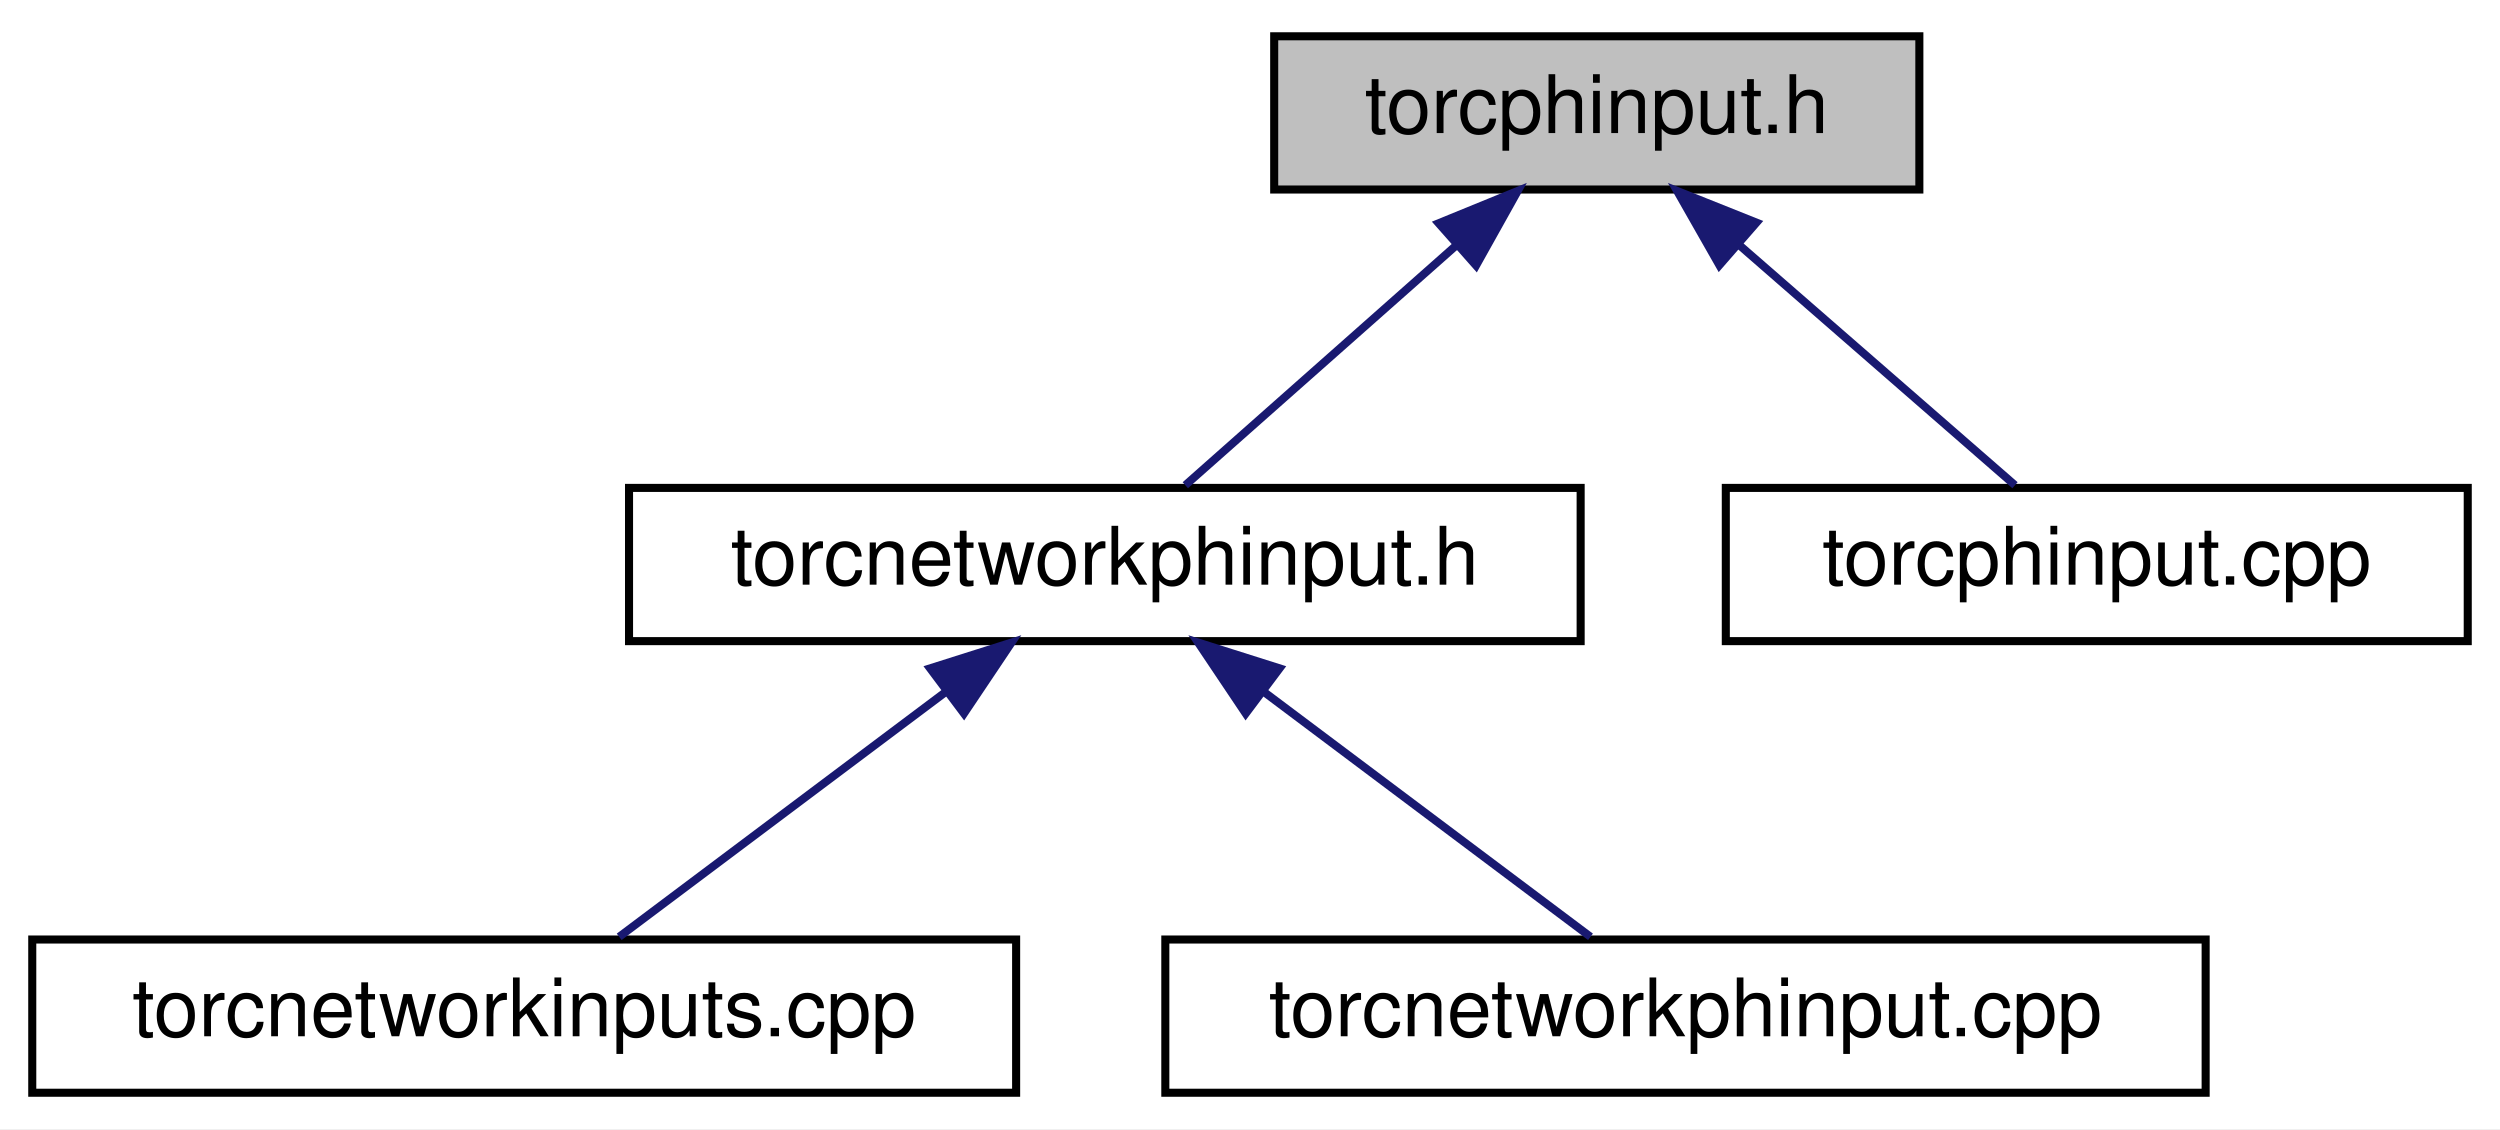
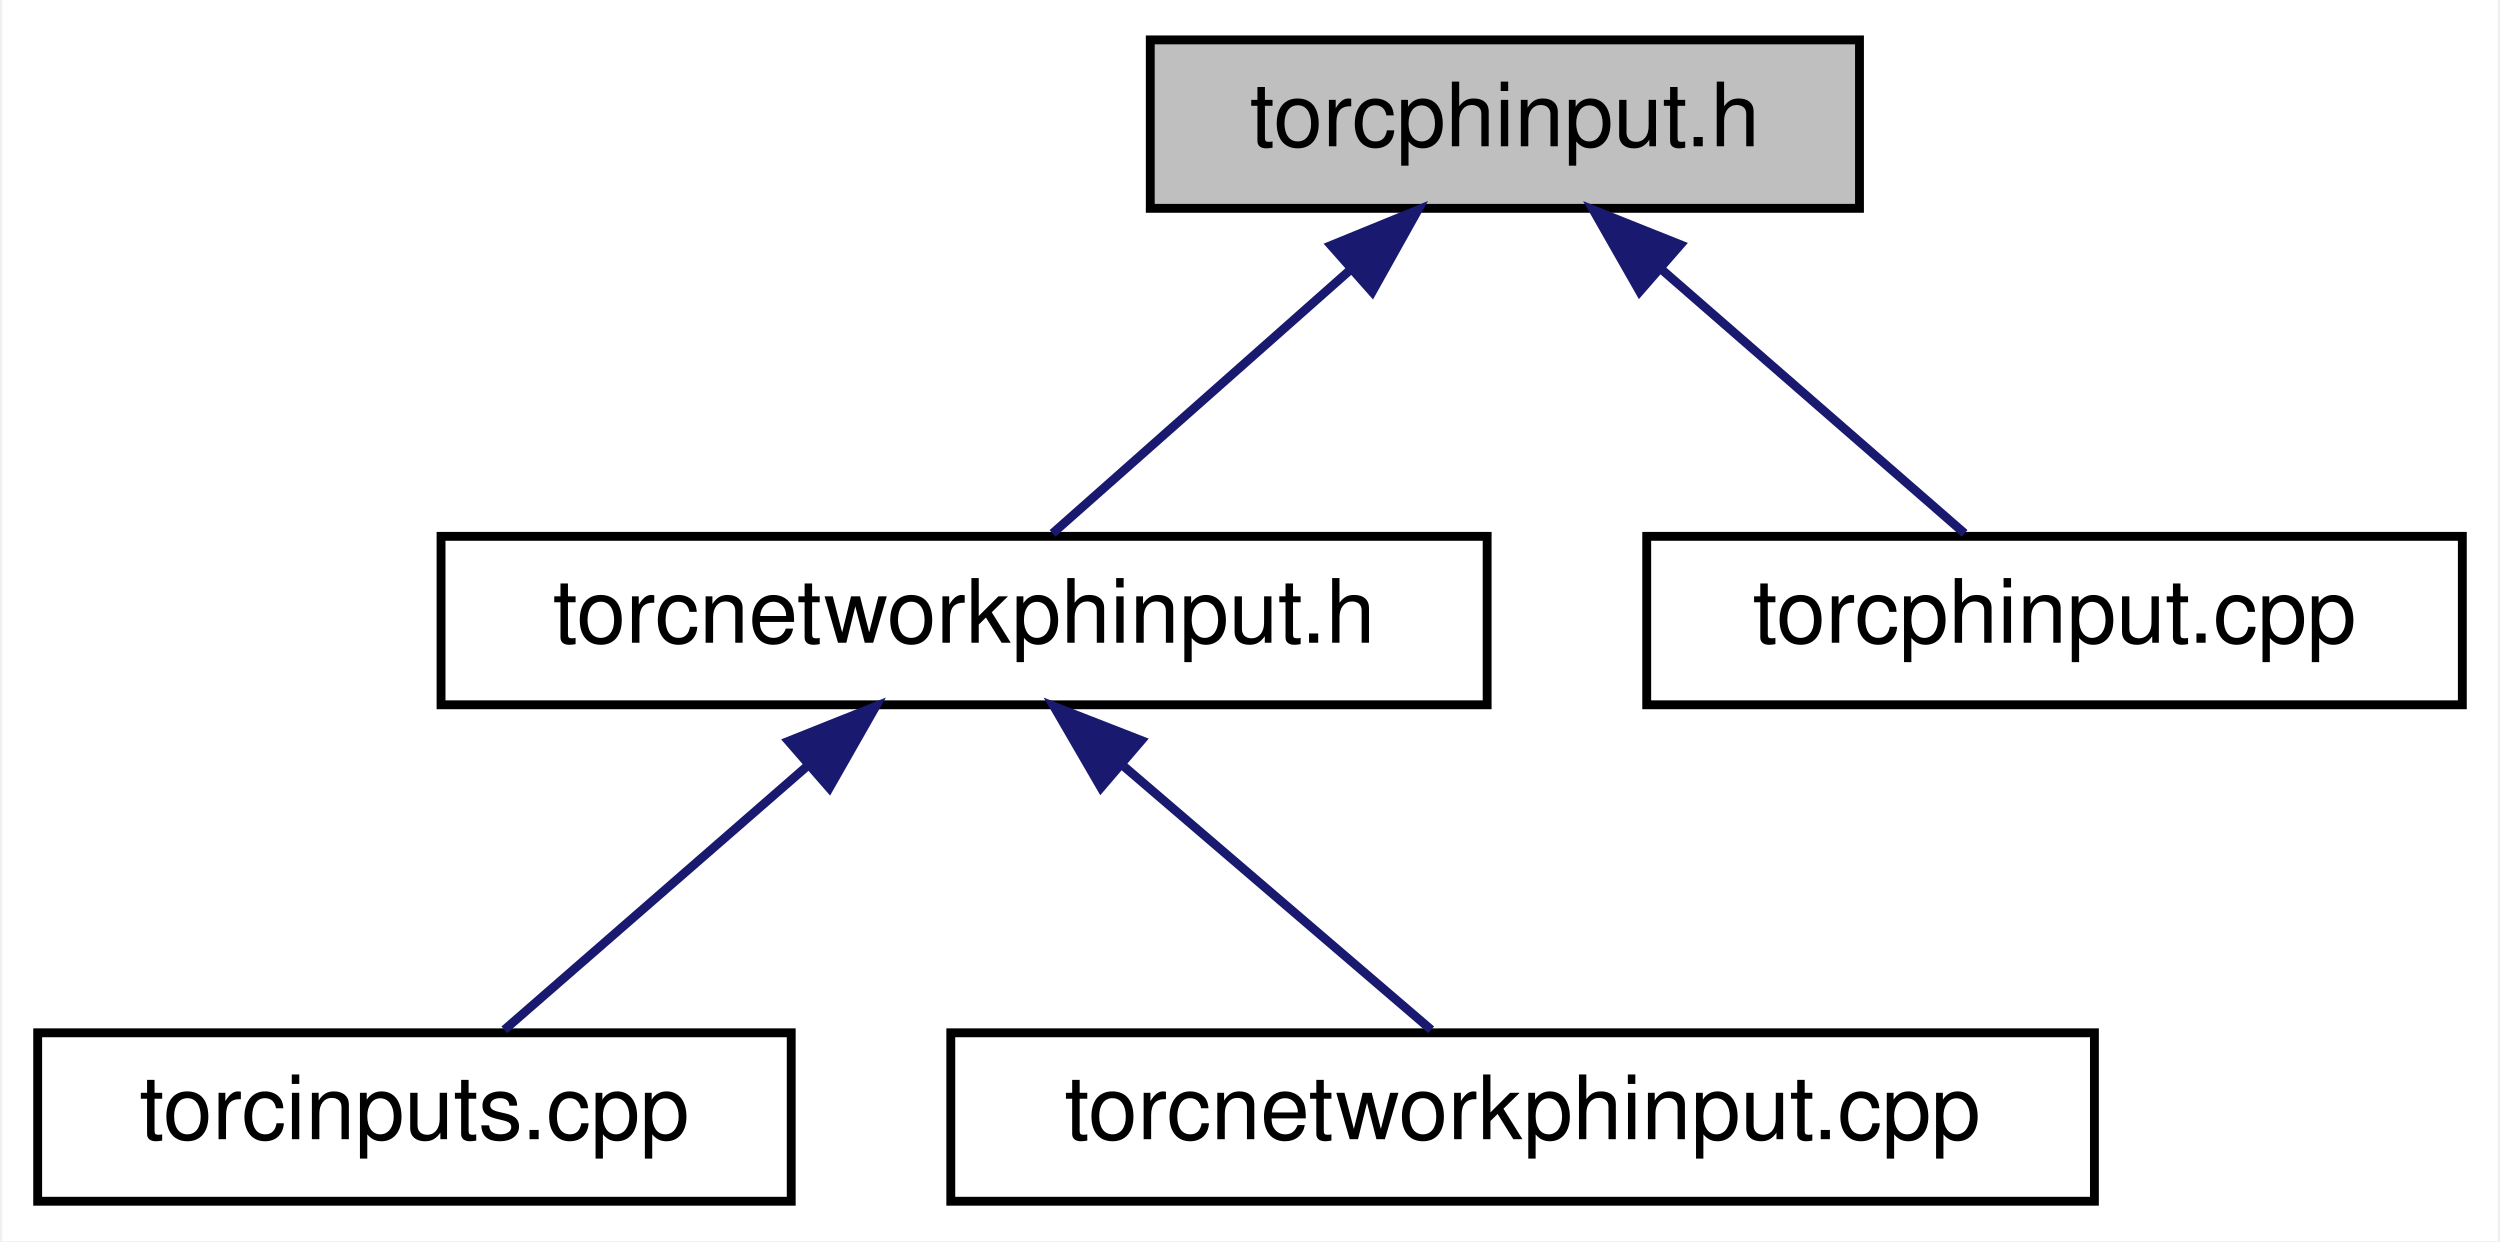
- <svg xmlns="http://www.w3.org/2000/svg" xmlns:xlink="http://www.w3.org/1999/xlink" width="310pt" height="140pt" viewBox="0.00 0.00 310.00 140.00">
+ <svg xmlns="http://www.w3.org/2000/svg" xmlns:xlink="http://www.w3.org/1999/xlink" width="282pt" height="140pt" viewBox="0.00 0.00 281.50 140.00">
  <g id="graph0" class="graph" transform="scale(1 1) rotate(0) translate(4 136)">
-     <polygon fill="white" stroke="none" points="-4,4 -4,-136 306,-136 306,4 -4,4" />
+     <polygon fill="white" stroke="none" points="-4,4 -4,-136 277.5,-136 277.5,4 -4,4" />
    <g id="node1" class="node">
-       <polygon fill="#bfbfbf" stroke="black" points="154,-112.5 154,-131.5 234,-131.5 234,-112.5 154,-112.5" />
-       <text text-anchor="middle" x="194" y="-119.5" font-family="Helvetica,sans-Serif" font-size="10.00">torcphinput.h</text>
+       <polygon fill="#bfbfbf" stroke="black" points="125.5,-112.5 125.5,-131.5 205.5,-131.5 205.5,-112.5 125.5,-112.5" />
+       <text text-anchor="middle" x="165.5" y="-119.5" font-family="Helvetica,sans-Serif" font-size="10.00">torcphinput.h</text>
    </g>
    <g id="node2" class="node">
      <g id="a_node2">
        <a xlink:href="../../d1/d6f/torcnetworkphinput_8h.html" target="_top" xlink:title="torcnetworkphinput.h">
-           <polygon fill="white" stroke="black" points="74,-56.5 74,-75.5 192,-75.5 192,-56.5 74,-56.5" />
-           <text text-anchor="middle" x="133" y="-63.5" font-family="Helvetica,sans-Serif" font-size="10.00">torcnetworkphinput.h</text>
+           <polygon fill="white" stroke="black" points="45.5,-56.5 45.5,-75.5 163.5,-75.5 163.5,-56.5 45.5,-56.5" />
+           <text text-anchor="middle" x="104.5" y="-63.5" font-family="Helvetica,sans-Serif" font-size="10.00">torcnetworkphinput.h</text>
        </a>
      </g>
    </g>
    <g id="edge1" class="edge">
-       <path fill="none" stroke="midnightblue" d="M176.533,-105.537C165.656,-95.909 152.056,-83.869 142.979,-75.834" />
-       <polygon fill="midnightblue" stroke="midnightblue" points="174.392,-108.316 184.199,-112.324 179.032,-103.075 174.392,-108.316" />
+       <path fill="none" stroke="midnightblue" d="M148.033,-105.537C137.156,-95.909 123.556,-83.869 114.479,-75.834" />
+       <polygon fill="midnightblue" stroke="midnightblue" points="145.892,-108.316 155.699,-112.324 150.532,-103.075 145.892,-108.316" />
    </g>
    <g id="node5" class="node">
      <g id="a_node5">
        <a xlink:href="../../d3/da0/torcphinput_8cpp.html" target="_top" xlink:title="torcphinput.cpp">
-           <polygon fill="white" stroke="black" points="210,-56.5 210,-75.5 302,-75.5 302,-56.5 210,-56.5" />
-           <text text-anchor="middle" x="256" y="-63.5" font-family="Helvetica,sans-Serif" font-size="10.00">torcphinput.cpp</text>
+           <polygon fill="white" stroke="black" points="181.5,-56.5 181.5,-75.5 273.5,-75.5 273.5,-56.5 181.5,-56.5" />
+           <text text-anchor="middle" x="227.5" y="-63.5" font-family="Helvetica,sans-Serif" font-size="10.00">torcphinput.cpp</text>
        </a>
      </g>
    </g>
    <g id="edge4" class="edge">
-       <path fill="none" stroke="midnightblue" d="M211.754,-105.537C222.808,-95.909 236.631,-83.869 245.857,-75.834" />
-       <polygon fill="midnightblue" stroke="midnightblue" points="209.203,-103.117 203.961,-112.324 213.801,-108.395 209.203,-103.117" />
+       <path fill="none" stroke="midnightblue" d="M183.254,-105.537C194.308,-95.909 208.131,-83.869 217.357,-75.834" />
+       <polygon fill="midnightblue" stroke="midnightblue" points="180.703,-103.117 175.461,-112.324 185.301,-108.395 180.703,-103.117" />
    </g>
    <g id="node3" class="node">
      <g id="a_node3">
-         <a xlink:href="../../df/dc7/torcnetworkinputs_8cpp.html" target="_top" xlink:title="torcnetworkinputs.cpp">
-           <polygon fill="white" stroke="black" points="0,-0.5 0,-19.5 122,-19.5 122,-0.5 0,-0.5" />
-           <text text-anchor="middle" x="61" y="-7.5" font-family="Helvetica,sans-Serif" font-size="10.00">torcnetworkinputs.cpp</text>
+         <a xlink:href="../../d1/d0c/torcinputs_8cpp.html" target="_top" xlink:title="torcinputs.cpp">
+           <polygon fill="white" stroke="black" points="0,-0.5 0,-19.5 85,-19.5 85,-0.5 0,-0.5" />
+           <text text-anchor="middle" x="42.5" y="-7.5" font-family="Helvetica,sans-Serif" font-size="10.00">torcinputs.cpp</text>
        </a>
      </g>
    </g>
    <g id="edge2" class="edge">
-       <path fill="none" stroke="midnightblue" d="M113.134,-50.101C100.177,-40.382 83.703,-28.027 72.778,-19.834" />
-       <polygon fill="midnightblue" stroke="midnightblue" points="111.332,-53.124 121.432,-56.324 115.532,-47.524 111.332,-53.124" />
+       <path fill="none" stroke="midnightblue" d="M86.746,-49.537C75.692,-39.909 61.868,-27.869 52.643,-19.834" />
+       <polygon fill="midnightblue" stroke="midnightblue" points="84.699,-52.395 94.539,-56.324 89.296,-47.117 84.699,-52.395" />
    </g>
    <g id="node4" class="node">
      <g id="a_node4">
        <a xlink:href="../../d4/df0/torcnetworkphinput_8cpp.html" target="_top" xlink:title="torcnetworkphinput.cpp">
-           <polygon fill="white" stroke="black" points="140.5,-0.5 140.5,-19.5 269.5,-19.5 269.5,-0.5 140.5,-0.5" />
-           <text text-anchor="middle" x="205" y="-7.5" font-family="Helvetica,sans-Serif" font-size="10.00">torcnetworkphinput.cpp</text>
+           <polygon fill="white" stroke="black" points="103,-0.5 103,-19.5 232,-19.5 232,-0.5 103,-0.5" />
+           <text text-anchor="middle" x="167.5" y="-7.5" font-family="Helvetica,sans-Serif" font-size="10.00">torcnetworkphinput.cpp</text>
        </a>
      </g>
    </g>
    <g id="edge3" class="edge">
-       <path fill="none" stroke="midnightblue" d="M152.866,-50.101C165.823,-40.382 182.297,-28.027 193.221,-19.834" />
-       <polygon fill="midnightblue" stroke="midnightblue" points="150.468,-47.524 144.568,-56.324 154.668,-53.124 150.468,-47.524" />
+       <path fill="none" stroke="midnightblue" d="M122.54,-49.537C133.773,-39.909 147.819,-27.869 157.194,-19.834" />
+       <polygon fill="midnightblue" stroke="midnightblue" points="119.937,-47.159 114.622,-56.324 124.492,-52.473 119.937,-47.159" />
    </g>
  </g>
</svg>
